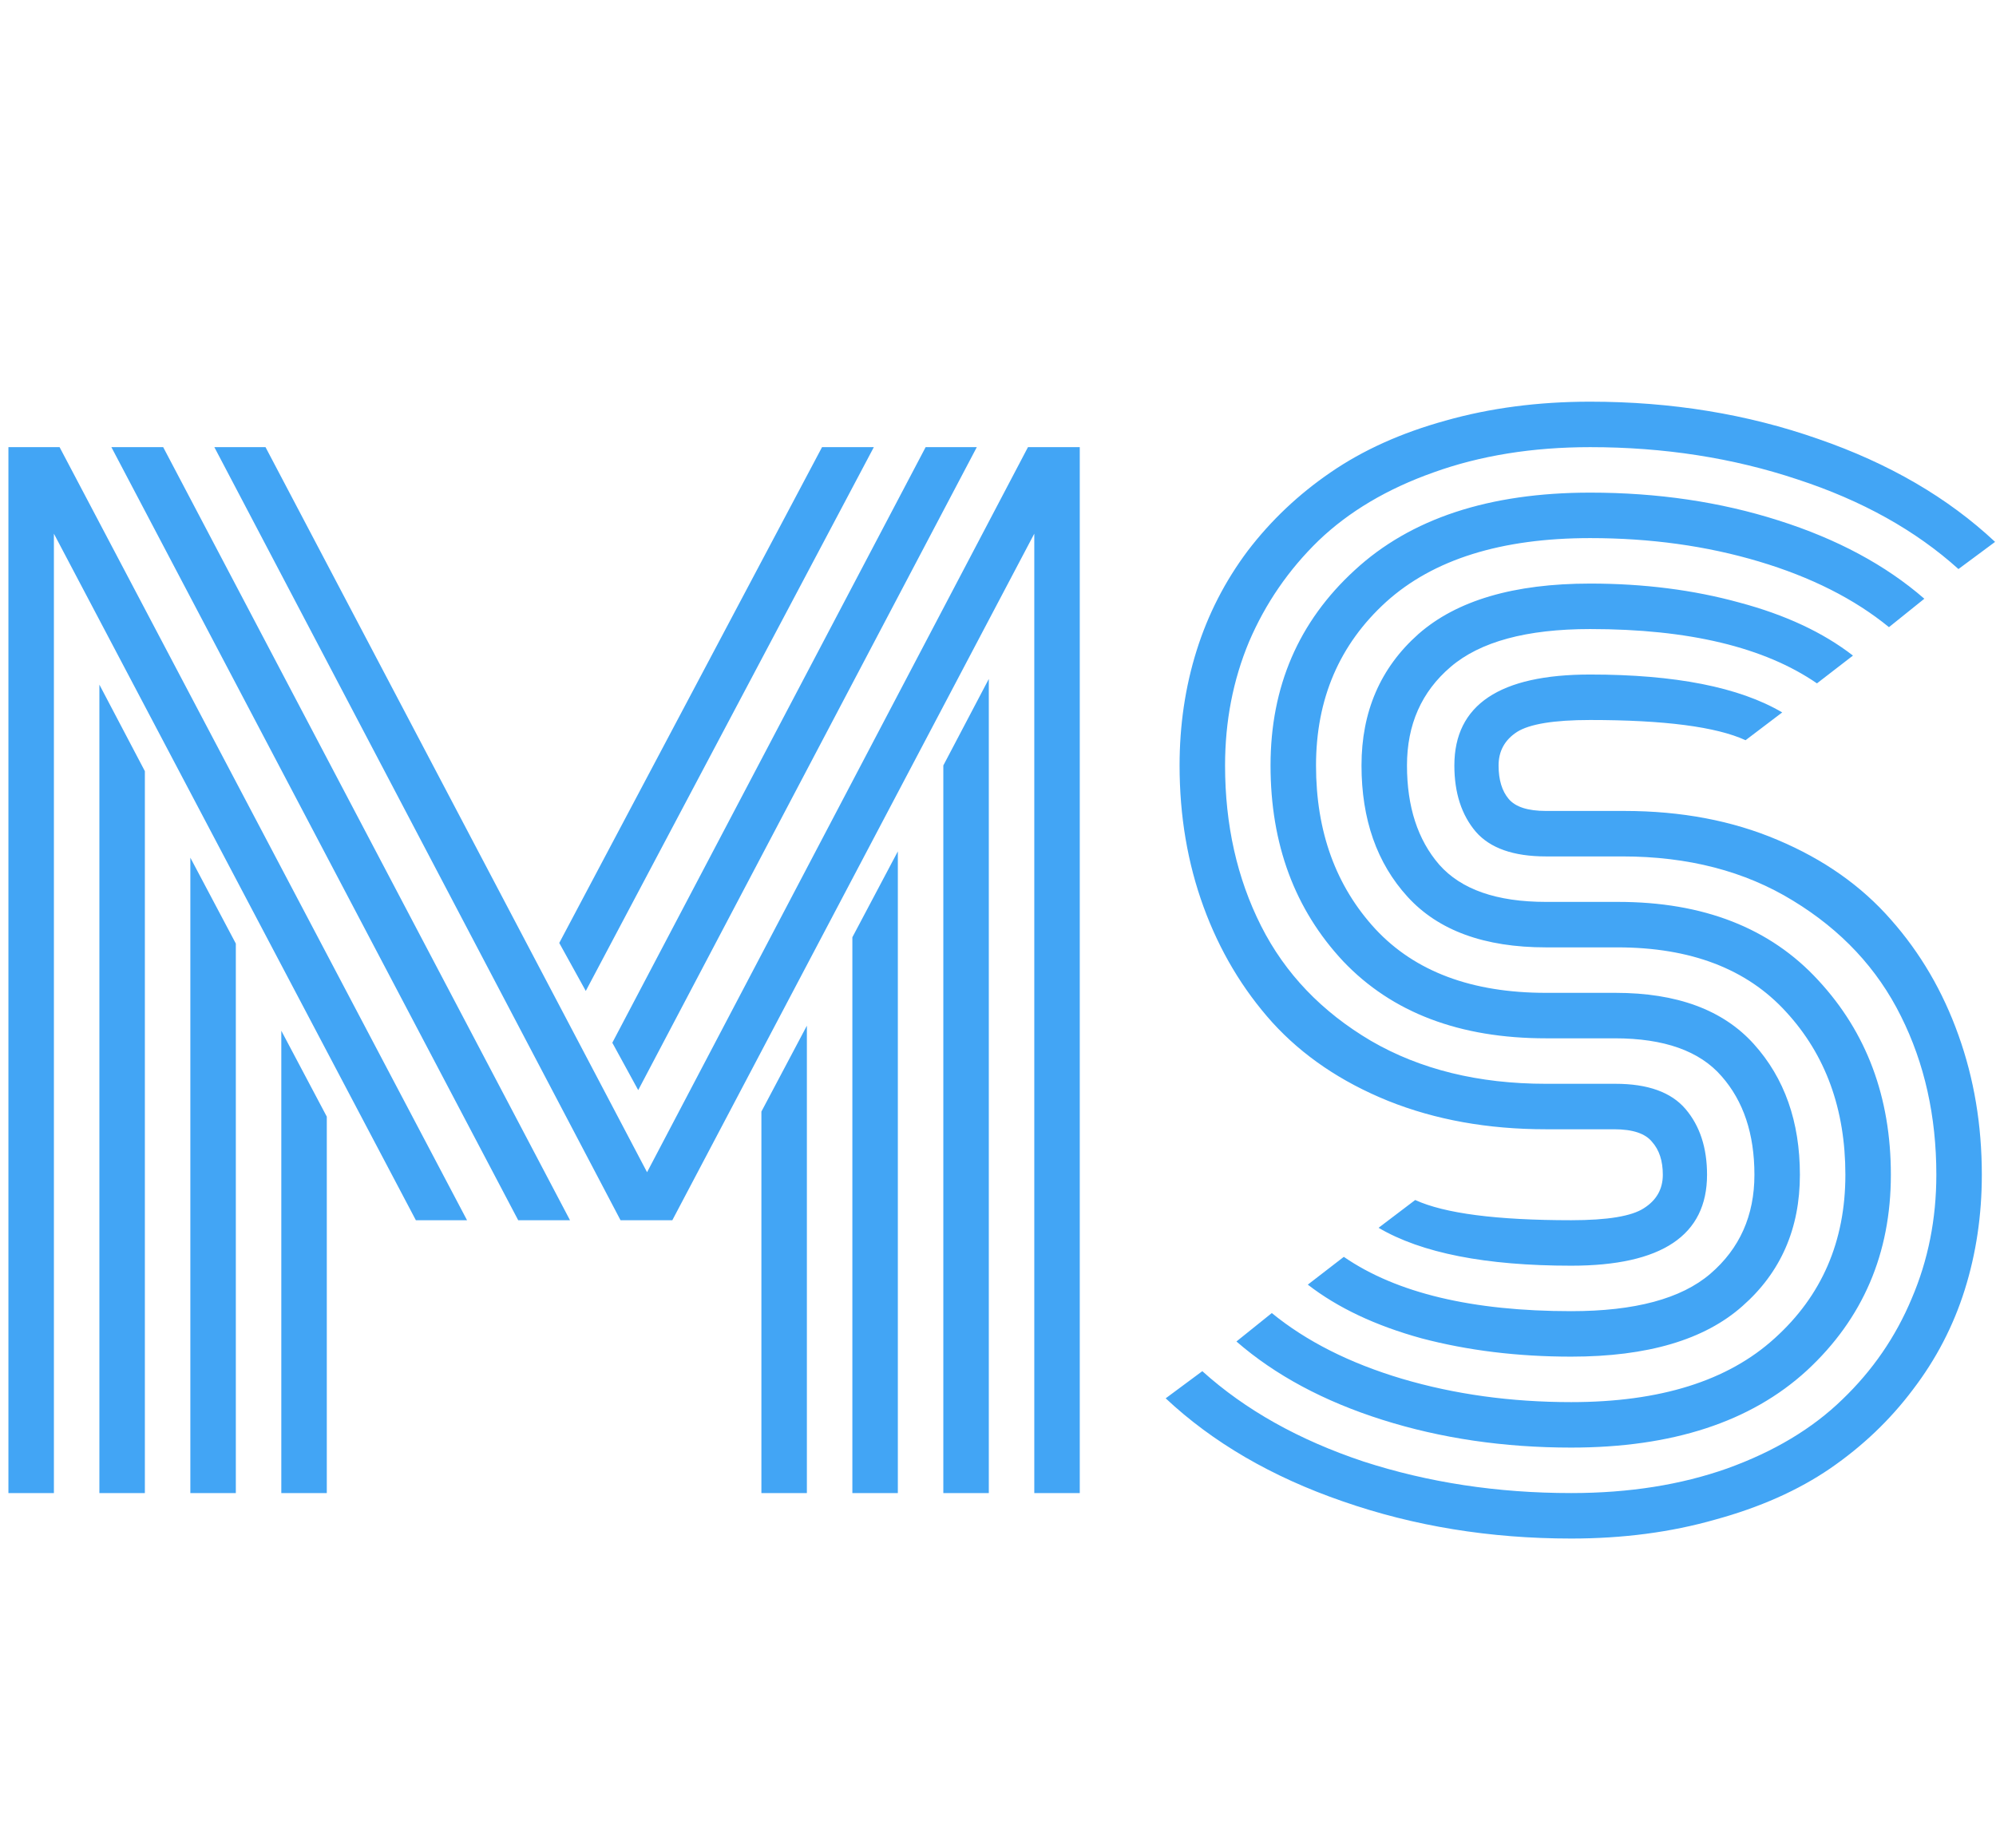
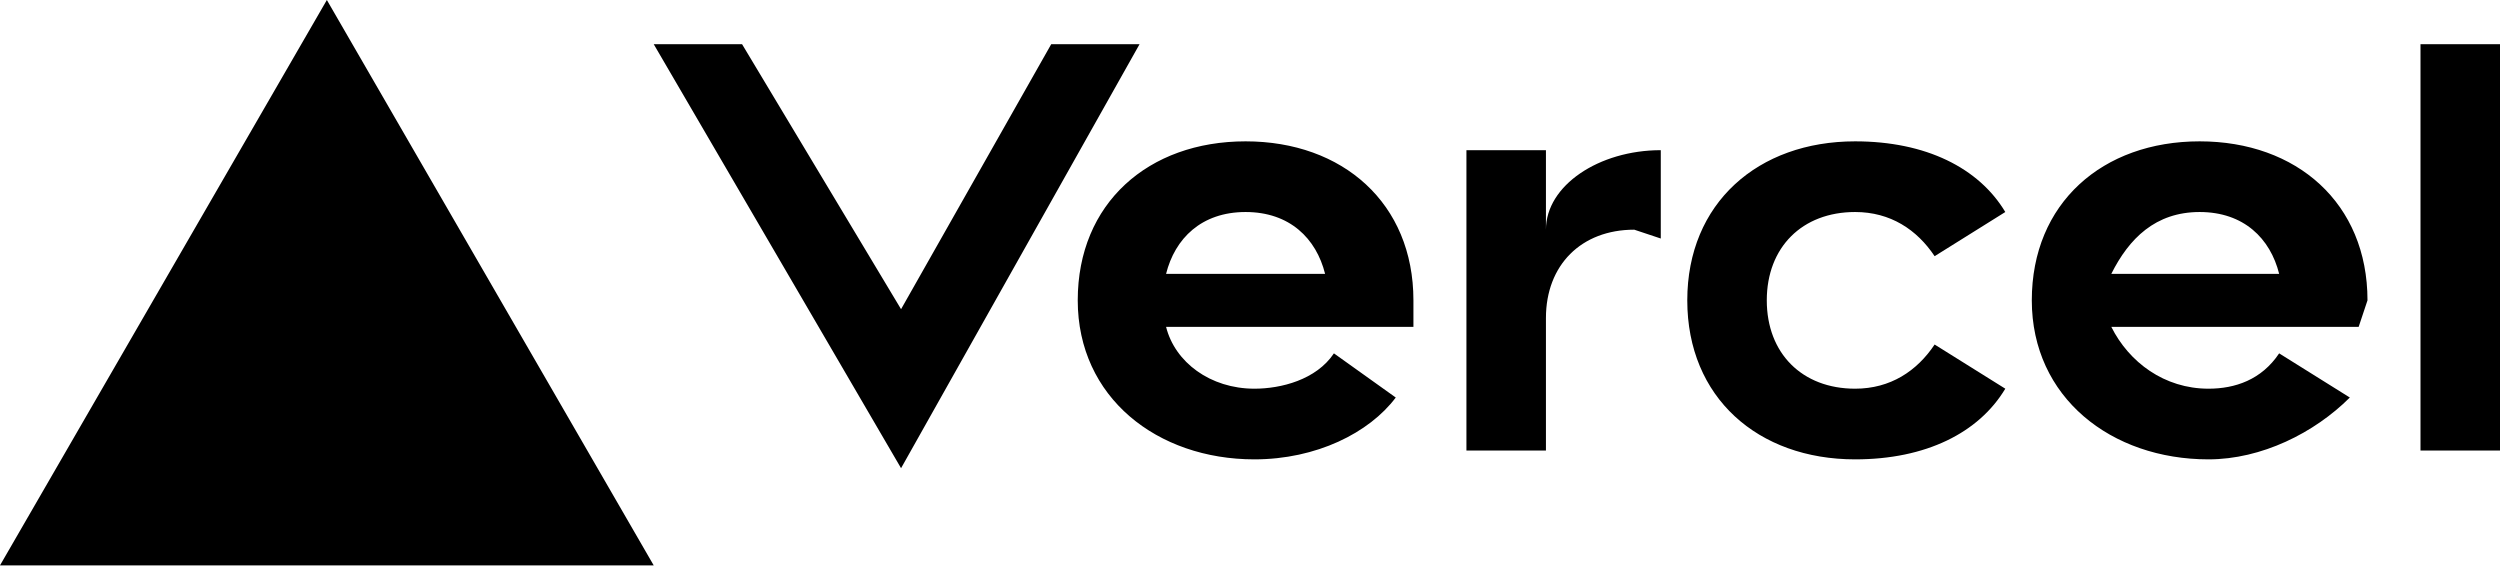
- <svg xmlns="http://www.w3.org/2000/svg" width="540" height="500" viewBox="0 0 540 500" fill="none">
-   <path d="M205.989 300.777L218.294 277.535V404H205.989V300.777ZM230.599 253.609L242.903 230.367V404H230.599V253.609ZM255.208 207.125L267.513 183.712V404H255.208V207.125ZM172.664 294.967L165.657 282.149L250.423 120.992H264.266L172.664 294.967ZM158.479 268.136L151.302 255.147L222.396 120.992H236.409L158.479 268.136ZM76.106 278.902L88.411 302.145V404H76.106V278.902ZM51.497 232.076L63.802 255.318V404H51.497V232.076ZM26.888 185.25L39.192 208.663V404H26.888V185.25ZM126.351 330.172H112.508L14.583 144.405V404H2.278V120.992H16.121L126.351 330.172ZM154.207 330.172H140.193L30.135 120.992H44.148L154.207 330.172ZM279.817 144.405L181.893 330.172H167.879L57.991 120.992H71.834L175.057 317.184L278.108 120.992H292.122V404H279.817V144.405ZM438.924 231.734H418.245C409.472 231.734 403.149 229.513 399.275 225.069C395.402 220.512 393.465 214.531 393.465 207.125C393.465 190.719 405.713 182.516 430.208 182.516C453.222 182.516 470.54 185.934 482.161 192.77L472.249 200.289C464.274 196.643 450.26 194.82 430.208 194.82C420.41 194.82 413.802 195.903 410.384 198.067C407.08 200.232 405.428 203.251 405.428 207.125C405.428 210.999 406.339 214.018 408.162 216.183C409.985 218.347 413.346 219.43 418.245 219.43H439.437C454.817 219.43 468.66 222.05 480.965 227.291C493.383 232.532 503.58 239.71 511.556 248.824C519.531 257.825 525.626 268.25 529.842 280.099C534.057 291.834 536.165 304.423 536.165 317.867C536.165 328.805 534.627 339.173 531.551 348.971C528.475 358.769 523.803 367.77 517.537 375.973C511.385 384.176 503.922 391.297 495.149 397.335C486.491 403.259 476.123 407.874 464.046 411.178C452.083 414.596 439.095 416.305 425.081 416.305C403.092 416.305 382.47 412.944 363.216 406.222C344.075 399.614 328.125 390.328 315.364 378.365L325.276 371.017C336.897 381.498 351.424 389.645 368.855 395.455C386.401 401.152 405.143 404 425.081 404C440.69 404 454.76 401.778 467.293 397.335C479.939 392.778 490.307 386.568 498.396 378.707C506.6 370.846 512.866 361.731 517.195 351.363C521.639 340.995 523.86 329.83 523.86 317.867C523.86 302.031 520.67 287.732 514.29 274.972C507.91 262.097 498.169 251.673 485.066 243.697C472.078 235.722 456.697 231.734 438.924 231.734ZM418.245 244.039H437.728C460.856 244.039 478.914 251.103 491.902 265.23C505.005 279.358 511.556 296.904 511.556 317.867C511.556 339.173 503.979 356.832 488.826 370.846C473.673 384.745 452.425 391.695 425.081 391.695C406.852 391.695 389.819 389.189 373.982 384.176C358.146 379.163 344.987 372.099 334.505 362.984L344.075 355.294C353.418 362.927 365.153 368.852 379.28 373.067C393.522 377.283 408.789 379.391 425.081 379.391C449.121 379.391 467.464 373.637 480.11 362.13C492.871 350.623 499.251 335.868 499.251 317.867C499.251 300.094 493.896 285.396 483.187 273.775C472.591 262.154 457.381 256.344 437.557 256.344H418.245C401.611 256.344 389.135 251.786 380.818 242.672C372.501 233.557 368.343 221.708 368.343 207.125C368.343 192.542 373.47 180.693 383.724 171.578C394.091 162.464 409.586 157.906 430.208 157.906C444.677 157.906 458.121 159.615 470.54 163.033C482.959 166.337 493.213 171.122 501.302 177.389L491.561 184.908C477.319 175.11 456.868 170.211 430.208 170.211C413.004 170.211 400.415 173.629 392.439 180.465C384.578 187.187 380.647 196.074 380.647 207.125C380.647 218.29 383.553 227.234 389.363 233.956C395.288 240.678 404.915 244.039 418.245 244.039ZM418.245 268.648H437.044C453.678 268.648 466.154 273.263 474.471 282.491C482.788 291.72 486.946 303.512 486.946 317.867C486.946 332.451 481.762 344.299 471.395 353.414C461.141 362.529 445.703 367.086 425.081 367.086C410.612 367.086 397.111 365.434 384.578 362.13C372.16 358.712 361.906 353.87 353.816 347.604L363.558 340.084C377.799 349.882 398.307 354.781 425.081 354.781C442.285 354.781 454.817 351.42 462.679 344.698C470.654 337.862 474.642 328.919 474.642 317.867C474.642 306.816 471.679 297.929 465.755 291.207C459.83 284.371 450.203 280.953 436.873 280.953H418.245C394.889 280.953 376.603 274.003 363.387 260.104C350.285 246.09 343.733 228.43 343.733 207.125C343.733 185.82 351.31 168.217 366.463 154.317C381.616 140.304 402.864 133.297 430.208 133.297C448.437 133.297 465.413 135.803 481.136 140.816C496.972 145.829 510.132 152.893 520.613 162.008L511.043 169.698C501.701 162.065 489.965 156.14 475.838 151.925C461.71 147.709 446.5 145.602 430.208 145.602C406.168 145.602 387.768 151.355 375.008 162.862C362.361 174.369 356.038 189.124 356.038 207.125C356.038 225.012 361.393 239.767 372.103 251.388C382.812 262.895 398.193 268.648 418.245 268.648ZM418.245 293.258H437.044C445.817 293.258 452.14 295.536 456.014 300.094C459.887 304.651 461.824 310.576 461.824 317.867C461.824 334.273 449.576 342.477 425.081 342.477C401.953 342.477 384.578 339.059 372.957 332.223L382.869 324.703C390.844 328.349 404.915 330.172 425.081 330.172C434.879 330.172 441.43 329.09 444.734 326.925C448.152 324.76 449.861 321.741 449.861 317.867C449.861 314.107 448.893 311.145 446.956 308.98C445.133 306.702 441.715 305.562 436.702 305.562H418.245C402.522 305.562 388.281 302.999 375.521 297.872C362.874 292.745 352.449 285.681 344.246 276.681C336.157 267.68 329.948 257.255 325.618 245.406C321.289 233.557 319.124 220.797 319.124 207.125C319.124 196.188 320.662 185.82 323.738 176.021C326.814 166.223 331.429 157.223 337.581 149.02C343.847 140.816 351.31 133.753 359.969 127.828C368.742 121.79 379.109 117.118 391.072 113.814C403.149 110.396 416.194 108.688 430.208 108.688C452.197 108.688 472.762 112.049 491.902 118.771C511.043 125.379 526.993 134.664 539.754 146.627L529.842 153.976C518.221 143.494 503.694 135.405 486.263 129.708C468.831 123.897 450.146 120.992 430.208 120.992C414.599 120.992 400.472 123.271 387.825 127.828C375.293 132.271 364.925 138.424 356.722 146.285C348.632 154.146 342.366 163.261 337.923 173.629C333.593 183.997 331.429 195.162 331.429 207.125C331.429 223.189 334.676 237.659 341.17 250.533C347.664 263.408 357.576 273.775 370.906 281.637C384.236 289.384 400.016 293.258 418.245 293.258Z" fill="#42A5F5" />
+ <svg xmlns="http://www.w3.org/2000/svg" fill="none" viewBox="0 0 283 64">
+   <path fill="black" d="M141 16c-11 0-19 7-19 18s9 18 20 18c7 0 13-3 16-7l-7-5c-2 3-6 4-9 4-5 0-9-3-10-7h28v-3c0-11-8-18-19-18zm-9 15c1-4 4-7 9-7s8 3 9 7h-18zm117-15c-11 0-19 7-19 18s9 18 20 18c6 0 12-3 16-7l-8-5c-2 3-5 4-8 4-5 0-9-3-11-7h28l1-3c0-11-8-18-19-18zm-10 15c2-4 5-7 10-7s8 3 9 7h-19zm-39 3c0 6 4 10 10 10 4 0 7-2 9-5l8 5c-3 5-9 8-17 8-11 0-19-7-19-18s8-18 19-18c8 0 14 3 17 8l-8 5c-2-3-5-5-9-5-6 0-10 4-10 10zm83-29v46h-9V5h9zM37 0l37 64H0L37 0zm92 5-27 48L74 5h10l18 30 17-30h10zm59 12v10l-3-1c-6 0-10 4-10 10v15h-9V17h9v9c0-5 6-9 13-9z" />
</svg>
